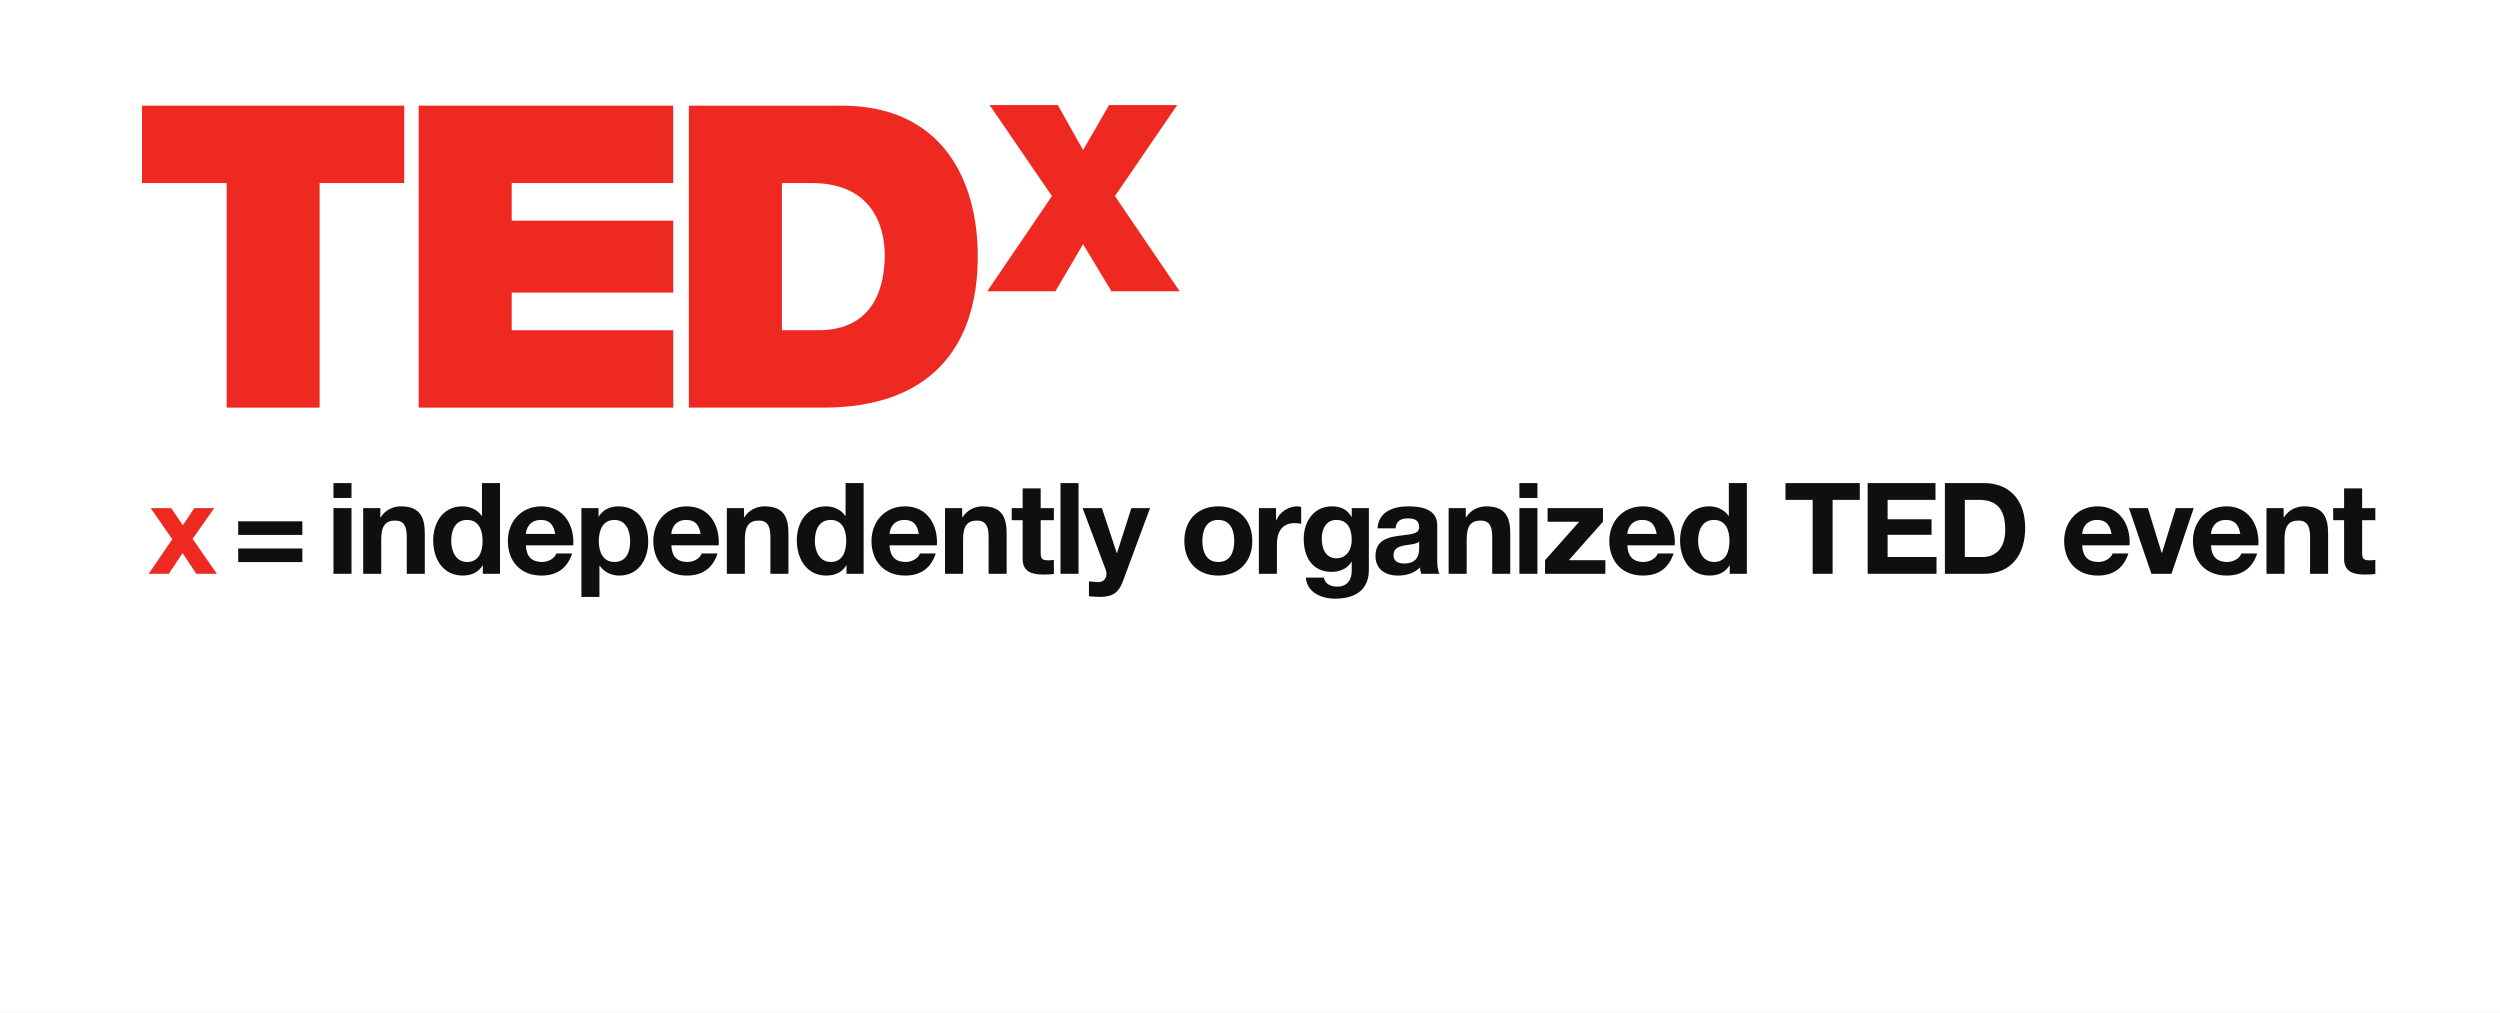
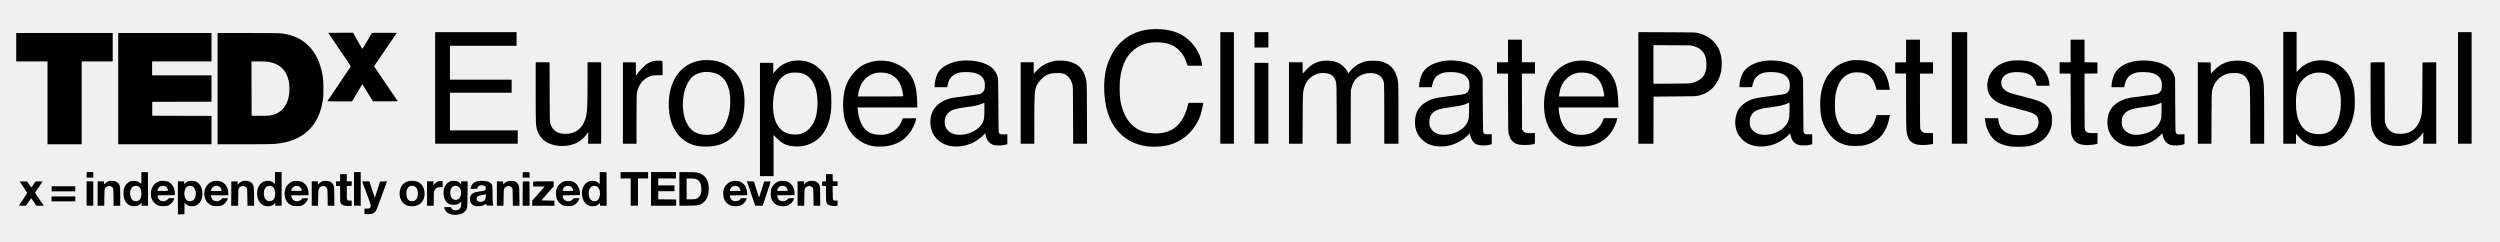
- <svg xmlns="http://www.w3.org/2000/svg" version="1.1" id="svg2" xml:space="preserve" width="1168.027" height="473.107" viewBox="0 0 1168.027 473.107">
-   <defs id="defs6" />
-   <g id="g10" transform="matrix(1.333333,0,0,-1.333333,0,473.1067)">
-     <g id="g12" transform="scale(0.1)">
-       <path d="M 8760.16,0 H 0 V 3548.3 H 8760.16 V 0" style="fill:#ffffff;fill-opacity:1;fill-rule:nonzero;stroke:none" id="path14" />
-       <path d="m 603.711,1658.76 -75.668,109.05 h 72.109 l 40.5,-60.09 40.063,60.09 h 69.883 l -75.672,-107.71 85.015,-122.41 h -72.105 l -48.07,72.55 -48.071,-72.55 h -70.773 l 82.789,121.07" style="fill:#ee2922;fill-opacity:1;fill-rule:nonzero;stroke:none" id="path16" />
-       <path d="M 1059.47,1578.64 H 834.691 v 47.63 h 224.779 z m 0,95.26 H 834.691 v 47.62 h 224.779 v -47.62" style="fill:#100f0d;fill-opacity:1;fill-rule:nonzero;stroke:none" id="path18" />
-       <path d="m 1168.5,1767.81 h 63.2 v -230.12 h -63.2 z m 63.2,35.61 h -63.2 v 52.08 h 63.2 v -52.08" style="fill:#100f0d;fill-opacity:1;fill-rule:nonzero;stroke:none" id="path20" />
-       <path d="m 1272.64,1767.81 h 60.09 v -32.04 h 1.34 c 16.02,25.81 43.62,38.27 70.32,38.27 67.21,0 84.13,-37.83 84.13,-94.8 v -141.55 h -63.21 v 129.98 c 0,37.83 -11.13,56.52 -40.5,56.52 -34.27,0 -48.96,-19.14 -48.96,-65.88 v -120.62 h -63.21 v 230.12" style="fill:#100f0d;fill-opacity:1;fill-rule:nonzero;stroke:none" id="path22" />
-       <path d="m 1636.71,1726.42 c -41.39,0 -55.64,-35.61 -55.64,-73.45 0,-36.05 16.47,-73.88 55.64,-73.88 41.84,0 54.31,36.5 54.31,74.33 0,37.39 -13.36,73 -54.31,73 z m 55.19,-159.35 h -0.88 c -14.69,-24.92 -40.51,-35.61 -69.89,-35.61 -69.43,0 -103.26,59.65 -103.26,123.3 0,61.87 34.27,119.28 101.93,119.28 27.15,0 53.86,-11.57 68.54,-34.27 h -0.44 0.89 v 115.73 h 63.2 v -317.81 h -60.09 v 29.38" style="fill:#100f0d;fill-opacity:1;fill-rule:nonzero;stroke:none" id="path24" />
-       <path d="m 1945.59,1677.46 c -5.79,32.04 -19.58,48.96 -50.3,48.96 -40.06,0 -51.63,-31.16 -52.52,-48.96 z m -102.82,-40.06 c 1.78,-40.06 21.37,-58.31 56.53,-58.31 25.37,0 45.85,15.58 49.85,29.82 h 55.64 c -17.81,-54.3 -55.64,-77.45 -107.71,-77.45 -72.56,0 -117.51,49.85 -117.51,121.07 0,68.99 47.62,121.51 117.51,121.51 78.33,0 116.17,-65.87 111.71,-136.64 h -166.02" style="fill:#100f0d;fill-opacity:1;fill-rule:nonzero;stroke:none" id="path26" />
-       <path d="m 2208.18,1652.08 c 0,36.5 -14.69,74.34 -55.19,74.34 -41.39,0 -54.75,-36.95 -54.75,-74.34 0,-37.38 14.25,-72.99 55.19,-72.99 41.4,0 54.75,35.61 54.75,72.99 z m -170.92,115.73 h 60.09 v -29.38 h 0.89 c 15.13,24.48 40.06,35.61 68.55,35.61 72.1,0 104.6,-58.31 104.6,-123.73 0,-61.43 -33.83,-118.85 -101.04,-118.85 -27.6,0 -53.86,12.02 -68.99,34.72 h -0.89 v -109.49 h -63.21 v 311.12" style="fill:#100f0d;fill-opacity:1;fill-rule:nonzero;stroke:none" id="path28" />
-       <path d="m 2455.19,1677.46 c -5.79,32.04 -19.58,48.96 -50.3,48.96 -40.06,0 -51.63,-31.16 -52.52,-48.96 z m -102.82,-40.06 c 1.78,-40.06 21.37,-58.31 56.53,-58.31 25.37,0 45.85,15.58 49.85,29.82 h 55.64 c -17.81,-54.3 -55.64,-77.45 -107.72,-77.45 -72.55,0 -117.5,49.85 -117.5,121.07 0,68.99 47.62,121.51 117.5,121.51 78.34,0 116.18,-65.87 111.72,-136.64 h -166.02" style="fill:#100f0d;fill-opacity:1;fill-rule:nonzero;stroke:none" id="path30" />
-       <path d="m 2546.86,1767.81 h 60.09 v -32.04 h 1.34 c 16.02,25.81 43.61,38.27 70.32,38.27 67.21,0 84.12,-37.83 84.12,-94.8 v -141.55 h -63.2 v 129.98 c 0,37.83 -11.13,56.52 -40.5,56.52 -34.27,0 -48.96,-19.14 -48.96,-65.88 v -120.62 h -63.21 v 230.12" style="fill:#100f0d;fill-opacity:1;fill-rule:nonzero;stroke:none" id="path32" />
-       <path d="m 2910.93,1726.42 c -41.39,0 -55.64,-35.61 -55.64,-73.45 0,-36.05 16.47,-73.88 55.64,-73.88 41.84,0 54.3,36.5 54.3,74.33 0,37.39 -13.35,73 -54.3,73 z m 55.19,-159.35 h -0.89 c -14.68,-24.92 -40.5,-35.61 -69.88,-35.61 -69.43,0 -103.26,59.65 -103.26,123.3 0,61.87 34.27,119.28 101.93,119.28 27.15,0 53.86,-11.57 68.54,-34.27 h -0.44 0.89 v 115.73 h 63.2 v -317.81 h -60.09 v 29.38" style="fill:#100f0d;fill-opacity:1;fill-rule:nonzero;stroke:none" id="path34" />
-       <path d="m 3219.81,1677.46 c -5.79,32.04 -19.59,48.96 -50.3,48.96 -40.06,0 -51.63,-31.16 -52.52,-48.96 z m -102.82,-40.06 c 1.78,-40.06 21.36,-58.31 56.53,-58.31 25.37,0 45.85,15.58 49.85,29.82 h 55.64 c -17.81,-54.3 -55.64,-77.45 -107.72,-77.45 -72.55,0 -117.5,49.85 -117.5,121.07 0,68.99 47.62,121.51 117.5,121.51 78.34,0 116.18,-65.87 111.72,-136.64 h -166.02" style="fill:#100f0d;fill-opacity:1;fill-rule:nonzero;stroke:none" id="path36" />
-       <path d="m 3311.48,1767.81 h 60.09 v -32.04 h 1.34 c 16.02,25.81 43.61,38.27 70.32,38.27 67.21,0 84.12,-37.83 84.12,-94.8 v -141.55 h -63.2 v 129.98 c 0,37.83 -11.13,56.52 -40.5,56.52 -34.27,0 -48.96,-19.14 -48.96,-65.88 v -120.62 h -63.21 v 230.12" style="fill:#100f0d;fill-opacity:1;fill-rule:nonzero;stroke:none" id="path38" />
-       <path d="m 3646.62,1767.81 h 46.29 v -42.28 h -46.29 v -113.95 c 0,-21.37 5.34,-26.7 26.71,-26.7 6.67,0 12.9,0.44 19.58,1.77 v -49.4 c -10.68,-1.78 -24.48,-2.23 -36.94,-2.23 -38.73,0 -72.56,8.9 -72.56,54.75 v 135.76 h -38.27 v 42.28 h 38.27 v 68.99 h 63.21 v -68.99" style="fill:#100f0d;fill-opacity:1;fill-rule:nonzero;stroke:none" id="path40" />
-       <path d="m 3716.04,1855.5 h 63.2 v -317.81 h -63.2 v 317.81" style="fill:#100f0d;fill-opacity:1;fill-rule:nonzero;stroke:none" id="path42" />
-       <path d="m 3933.69,1508.76 c -13.8,-36.94 -35.61,-52.07 -79.23,-52.07 -12.91,0 -25.82,0.89 -38.72,2.23 v 52.07 c 12.01,-0.89 24.47,-2.67 36.94,-2.23 21.81,2.23 28.93,24.93 21.81,43.18 l -81.01,215.87 h 67.66 l 52.07,-157.57 h 0.89 l 50.3,157.57 h 65.43 l -96.14,-259.05" style="fill:#100f0d;fill-opacity:1;fill-rule:nonzero;stroke:none" id="path44" />
-       <path d="m 4268.83,1579.09 c 43.17,0 56.08,36.94 56.08,73.44 0,36.94 -12.91,73.89 -56.08,73.89 -42.73,0 -55.64,-36.95 -55.64,-73.89 0,-36.5 12.91,-73.44 55.64,-73.44 z m 0,194.95 c 72.55,0 119.29,-48.07 119.29,-121.51 0,-72.99 -46.74,-121.07 -119.29,-121.07 -72.11,0 -118.84,48.08 -118.84,121.07 0,73.44 46.73,121.51 118.84,121.51" style="fill:#100f0d;fill-opacity:1;fill-rule:nonzero;stroke:none" id="path46" />
-       <path d="m 4411.24,1767.81 h 60.09 v -42.73 h 0.89 c 11.57,28.93 42.73,48.96 73.44,48.96 4.45,0 9.79,-0.89 13.79,-2.22 v -58.75 c -5.78,1.33 -15.13,2.22 -22.7,2.22 -46.29,0 -62.31,-33.38 -62.31,-73.89 v -103.71 h -63.2 v 230.12" style="fill:#100f0d;fill-opacity:1;fill-rule:nonzero;stroke:none" id="path48" />
-       <path d="m 4736.59,1655.64 c 0,37.4 -12.91,70.78 -53.86,70.78 -35.6,0 -51.18,-31.16 -51.18,-65.43 0,-32.94 12.46,-68.99 51.18,-68.99 36.06,0 53.86,30.71 53.86,63.64 z m 60.09,-103.26 c 0,-37.83 -13.35,-101.92 -119.29,-101.92 -45.4,0 -98.36,21.36 -101.48,73.88 h 62.76 c 5.79,-23.59 24.92,-31.61 47.18,-31.61 35.17,0 51.19,24.05 50.74,56.98 v 30.27 h -0.89 c -13.8,-24.04 -41.39,-35.61 -68.99,-35.61 -68.99,0 -98.37,52.52 -98.37,115.73 0,59.64 34.28,113.94 98.82,113.94 30.26,0 53.41,-10.24 68.54,-36.94 h 0.89 v 30.71 h 60.09 v -215.43" style="fill:#100f0d;fill-opacity:1;fill-rule:nonzero;stroke:none" id="path50" />
-       <path d="m 4972.92,1650.31 c -10.68,-9.35 -32.94,-9.8 -52.52,-13.36 -19.59,-4.01 -37.39,-10.68 -37.39,-33.83 0,-23.58 18.25,-29.37 38.72,-29.37 49.41,0 51.19,39.16 51.19,52.96 z m -145.99,46.73 c 3.56,59.2 56.52,77 108.15,77 45.85,0 101.04,-10.24 101.04,-65.43 v -119.73 c 0,-20.92 2.23,-41.84 8.02,-51.19 h -64.1 c -2.23,7.12 -4,14.69 -4.45,22.26 -20.03,-20.92 -49.41,-28.49 -77.45,-28.49 -43.62,0 -78.34,21.81 -78.34,68.99 0,52.08 39.17,64.54 78.34,69.89 38.73,5.78 74.78,4.44 74.78,30.26 0,27.15 -18.7,31.16 -40.95,31.16 -24.04,0 -39.62,-9.79 -41.84,-34.72 h -63.2" style="fill:#100f0d;fill-opacity:1;fill-rule:nonzero;stroke:none" id="path52" />
-       <path d="m 5076.16,1767.81 h 60.09 v -32.04 h 1.34 c 16.02,25.81 43.62,38.27 70.33,38.27 67.2,0 84.12,-37.83 84.12,-94.8 v -141.55 h -63.21 v 129.98 c 0,37.83 -11.12,56.52 -40.5,56.52 -34.27,0 -48.96,-19.14 -48.96,-65.88 v -120.62 h -63.21 v 230.12" style="fill:#100f0d;fill-opacity:1;fill-rule:nonzero;stroke:none" id="path54" />
-       <path d="m 5324.06,1767.81 h 63.21 v -230.12 h -63.21 z m 63.21,35.61 h -63.21 v 52.08 h 63.21 v -52.08" style="fill:#100f0d;fill-opacity:1;fill-rule:nonzero;stroke:none" id="path56" />
-       <path d="m 5413.96,1585.32 119.74,134.86 h -110.83 v 47.63 h 194.06 v -47.63 L 5497.2,1585.32 h 128.19 v -47.63 h -211.43 v 47.63" style="fill:#100f0d;fill-opacity:1;fill-rule:nonzero;stroke:none" id="path58" />
-       <path d="m 5805.19,1677.46 c -5.78,32.04 -19.58,48.96 -50.29,48.96 -40.06,0 -51.63,-31.16 -52.52,-48.96 z m -102.81,-40.06 c 1.78,-40.06 21.37,-58.31 56.52,-58.31 25.37,0 45.85,15.58 49.85,29.82 h 55.64 c -17.8,-54.3 -55.64,-77.45 -107.72,-77.45 -72.54,0 -117.5,49.85 -117.5,121.07 0,68.99 47.63,121.51 117.5,121.51 78.34,0 116.18,-65.87 111.73,-136.64 h -166.02" style="fill:#100f0d;fill-opacity:1;fill-rule:nonzero;stroke:none" id="path60" />
-       <path d="m 6005.92,1726.42 c -41.39,0 -55.63,-35.61 -55.63,-73.45 0,-36.05 16.46,-73.88 55.63,-73.88 41.84,0 54.3,36.5 54.3,74.33 0,37.39 -13.35,73 -54.3,73 z m 55.2,-159.35 h -0.9 c -14.69,-24.92 -40.5,-35.61 -69.87,-35.61 -69.45,0 -103.27,59.65 -103.27,123.3 0,61.87 34.27,119.28 101.93,119.28 27.15,0 53.86,-11.57 68.54,-34.27 h -0.45 0.89 v 115.73 h 63.22 v -317.81 h -60.09 v 29.38" style="fill:#100f0d;fill-opacity:1;fill-rule:nonzero;stroke:none" id="path62" />
-       <path d="m 6351.73,1796.74 h -95.24 v 58.76 h 260.38 v -58.76 h -95.25 v -259.05 h -69.89 v 259.05" style="fill:#100f0d;fill-opacity:1;fill-rule:nonzero;stroke:none" id="path64" />
-       <path d="m 6544.44,1855.5 h 237.68 v -58.76 h -167.8 v -68.1 h 154.01 v -54.3 h -154.01 v -77.89 h 171.36 v -58.76 h -241.24 v 317.81" style="fill:#100f0d;fill-opacity:1;fill-rule:nonzero;stroke:none" id="path66" />
-       <path d="m 6884.93,1596.45 h 62.31 c 40.5,0 79.23,24.92 79.23,95.25 0,64.1 -22.26,105.04 -91.7,105.04 h -49.84 z m -69.89,259.05 h 137.09 c 82.35,0 144.21,-51.64 144.21,-157.13 0,-92.13 -47.17,-160.68 -144.21,-160.68 h -137.09 v 317.81" style="fill:#100f0d;fill-opacity:1;fill-rule:nonzero;stroke:none" id="path68" />
-       <path d="m 7398.98,1677.46 c -5.78,32.04 -19.58,48.96 -50.29,48.96 -40.06,0 -51.63,-31.16 -52.52,-48.96 z m -102.81,-40.06 c 1.77,-40.06 21.36,-58.31 56.52,-58.31 25.37,0 45.85,15.58 49.85,29.82 h 55.64 c -17.8,-54.3 -55.64,-77.45 -107.72,-77.45 -72.54,0 -117.5,49.85 -117.5,121.07 0,68.99 47.63,121.51 117.5,121.51 78.34,0 116.18,-65.87 111.73,-136.64 h -166.02" style="fill:#100f0d;fill-opacity:1;fill-rule:nonzero;stroke:none" id="path70" />
-       <path d="m 7609.06,1537.69 h -70.33 l -78.78,230.12 h 66.31 l 48.52,-157.12 h 0.89 l 48.51,157.12 h 62.77 l -77.89,-230.12" style="fill:#100f0d;fill-opacity:1;fill-rule:nonzero;stroke:none" id="path72" />
-       <path d="m 7850.28,1677.46 c -5.78,32.04 -19.58,48.96 -50.29,48.96 -40.06,0 -51.64,-31.16 -52.52,-48.96 z m -102.81,-40.06 c 1.77,-40.06 21.36,-58.31 56.52,-58.31 25.37,0 45.85,15.58 49.85,29.82 h 55.64 c -17.81,-54.3 -55.64,-77.45 -107.72,-77.45 -72.55,0 -117.5,49.85 -117.5,121.07 0,68.99 47.63,121.51 117.5,121.51 78.34,0 116.17,-65.87 111.72,-136.64 h -166.01" style="fill:#100f0d;fill-opacity:1;fill-rule:nonzero;stroke:none" id="path74" />
-       <path d="m 7941.96,1767.81 h 60.09 v -32.04 h 1.33 c 16.03,25.81 43.63,38.27 70.33,38.27 67.21,0 84.13,-37.83 84.13,-94.8 v -141.55 h -63.21 v 129.98 c 0,37.83 -11.13,56.52 -40.5,56.52 -34.28,0 -48.97,-19.14 -48.97,-65.88 v -120.62 h -63.2 v 230.12" style="fill:#100f0d;fill-opacity:1;fill-rule:nonzero;stroke:none" id="path76" />
-       <path d="m 8277.09,1767.81 h 46.29 v -42.28 h -46.29 v -113.95 c 0,-21.37 5.35,-26.7 26.71,-26.7 6.68,0 12.91,0.44 19.58,1.77 v -49.4 c -10.67,-1.78 -24.47,-2.23 -36.94,-2.23 -38.72,0 -72.55,8.9 -72.55,54.75 v 135.76 h -38.28 v 42.28 h 38.28 v 68.99 h 63.2 v -68.99" style="fill:#100f0d;fill-opacity:1;fill-rule:nonzero;stroke:none" id="path78" />
-       <path d="M 794.215,2906.91 H 497.668 v 271.22 H 1416.46 V 2906.91 H 1120.02 V 2119.96 H 794.215 v 786.95" style="fill:#ee2922;fill-opacity:1;fill-rule:nonzero;stroke:none" id="path80" />
-       <path d="m 1467.1,3178.13 h 891.92 v -271.22 h -565.9 v -131.86 h 565.9 v -252.02 h -565.9 v -131.87 h 566.05 v -271.2 H 1467.1 v 1058.17" style="fill:#ee2922;fill-opacity:1;fill-rule:nonzero;stroke:none" id="path82" />
-       <path d="m 2739.89,2391.16 h 127.5 c 203.09,0 232.78,164.56 232.78,263.96 0,66.56 -20.86,251.79 -256.52,251.79 h -103.76 z m -326,786.97 h 535 c 352.66,0 477.3,-260.85 477.3,-527.54 0,-324.65 -171.92,-530.63 -540.96,-530.63 h -471.34 v 1058.17" style="fill:#ee2922;fill-opacity:1;fill-rule:nonzero;stroke:none" id="path84" />
-       <path d="m 3894.64,2527.73 -99.45,164.91 -96.98,-164.91 h -238.87 l 226.77,333.46 -218.36,318.97 h 238.95 l 88.49,-157.67 91.03,157.67 h 238.88 l -218.29,-318.97 226.76,-333.46 h -238.93" style="fill:#ee2922;fill-opacity:1;fill-rule:nonzero;stroke:none" id="path86" />
-     </g>
+ <svg xmlns="http://www.w3.org/2000/svg" version="1.0" width="8629pt" height="833pt" viewBox="0 0 8629 833" preserveAspectRatio="xMidYMid meet">
+   <g transform="translate(0,833) scale(0.1,-0.1)" fill="#000000" stroke="none">
+     <path d="M39725 7319 c-541 -41 -983 -297 -1277 -739 -70 -106 -180 -336 -223 -465 -94 -289 -132 -656 -106 -1029 46 -642 236 -1091 600 -1419 322 -290 766 -430 1258 -397 289 20 480 70 703 186 339 176 627 521 759 909 29 88 72 270 86 368 l6 47 -255 0 -256 0 -5 -27 c-4 -16 -21 -82 -40 -148 -89 -323 -247 -564 -465 -712 -234 -158 -578 -209 -930 -137 -496 102 -824 517 -916 1159 -21 146 -24 506 -5 670 49 425 173 725 391 945 226 228 509 340 860 340 362 0 608 -87 796 -282 119 -124 191 -245 249 -422 l33 -101 252 -3 253 -2 -7 57 c-32 283 -192 584 -432 813 -246 235 -556 359 -974 390 -150 11 -195 11 -355 -1z" />
+     <path d="M78810 5300 l0 -1930 220 0 220 0 0 173 1 172 32 -40 c62 -78 183 -198 244 -241 136 -98 287 -144 495 -152 221 -8 380 23 553 108 369 182 621 598 691 1142 21 166 15 542 -10 683 -57 307 -155 521 -320 693 -181 189 -369 286 -632 327 -383 61 -754 -67 -984 -338 l-50 -59 0 696 0 696 -230 0 -230 0 0 -1930z m1432 505 c115 -30 186 -72 279 -164 74 -75 92 -100 142 -201 106 -215 143 -413 134 -710 -9 -259 -47 -447 -126 -616 -134 -286 -329 -414 -631 -415 -318 -1 -533 125 -661 386 -96 196 -131 382 -132 695 -1 262 24 430 86 575 100 236 319 412 572 459 96 19 245 14 337 -9z" />
+     <path d="M15020 5295 l0 -1925 1425 0 1425 0 0 230 0 230 -1170 0 -1170 0 0 650 0 650 1065 0 1065 0 0 225 0 225 -1065 0 -1065 0 0 585 0 585 1150 0 1150 0 0 235 0 235 -1405 0 -1405 0 0 -1925z" />
+     <path d="M42120 5295 l0 -1925 235 0 235 0 0 1925 0 1925 -235 0 -235 0 0 -1925z" />
+     <path d="M43300 6955 l0 -265 240 0 240 0 0 265 0 265 -240 0 -240 0 0 -265z" />
+     <path d="M56550 5295 l0 -1925 260 0 260 0 2 813 3 812 725 6 c624 5 735 8 800 22 260 58 446 171 584 354 157 209 231 417 243 683 16 370 -86 655 -310 866 -139 131 -309 218 -522 267 -87 20 -119 21 -1067 24 l-978 4 0 -1926z m1903 1443 c127 -35 208 -79 284 -154 75 -75 124 -173 149 -294 20 -103 15 -321 -11 -415 -26 -95 -81 -190 -143 -246 -66 -61 -205 -130 -322 -161 -83 -21 -102 -22 -712 -25 l-628 -4 0 666 0 666 643 -3 642 -4 98 -26z" />
+     <path d="M67370 5295 l0 -1925 265 0 265 0 0 1925 0 1925 -265 0 -265 0 0 -1925z" />
+     <path d="M84840 5295 l0 -1925 235 0 235 0 0 1925 0 1925 -235 0 -235 0 0 -1925z" />
+     <path d="M11330 7196 c0 -4 79 -120 250 -371 441 -645 530 -779 527 -789 -3 -6 -110 -166 -239 -356 -456 -673 -568 -839 -568 -844 0 -3 191 -6 425 -6 l425 0 38 59 c20 33 69 115 109 183 159 273 204 348 211 348 4 0 86 -131 182 -291 96 -160 179 -293 185 -295 5 -2 200 -3 432 -2 l422 3 -132 195 c-73 107 -257 379 -410 604 l-277 408 144 212 c80 116 207 302 283 414 76 112 188 276 249 365 l111 162 -426 3 c-332 2 -428 -1 -437 -10 -7 -7 -81 -133 -165 -281 -84 -147 -158 -266 -163 -264 -5 2 -79 128 -164 280 l-155 277 -428 0 c-236 0 -429 -2 -429 -4z" />
+     <path d="M560 6700 l0 -490 540 0 540 0 0 -1430 0 -1430 590 0 590 0 0 1430 0 1430 535 0 535 0 0 490 0 490 -1665 0 -1665 0 0 -490z" />
+     <path d="M4080 5270 l0 -1920 1610 0 1610 0 0 490 0 490 -1022 2 -1023 3 0 240 0 240 1023 3 1022 2 0 455 0 455 -1025 0 -1025 0 0 240 0 240 1025 0 1025 0 0 490 0 490 -1610 0 -1610 0 0 -1920z" />
+     <path d="M7510 5270 l0 -1920 923 0 c557 0 967 4 1037 10 167 16 340 45 465 80 707 197 1115 698 1216 1495 18 143 16 570 -4 710 -114 810 -535 1333 -1200 1490 -234 55 -242 55 -1382 55 l-1055 0 0 -1920z m1720 930 c306 -38 529 -182 650 -420 77 -153 110 -304 110 -503 -2 -552 -255 -885 -712 -937 -51 -6 -205 -10 -343 -8 l-250 3 -3 938 -2 937 233 0 c128 0 271 -5 317 -10z" />
+     <path d="M52050 6570 l0 -390 -190 0 -190 0 0 -195 0 -195 190 0 189 0 3 -1007 c3 -998 4 -1009 25 -1084 59 -209 150 -306 335 -356 87 -24 359 -23 473 2 44 9 83 19 87 21 5 3 8 87 8 187 l0 182 -147 0 c-177 0 -223 14 -270 86 l-28 43 -3 963 -2 963 225 0 225 0 0 195 0 195 -225 0 -225 0 0 390 0 390 -240 0 -240 0 0 -390z" />
+     <path d="M65790 6570 l0 -390 -187 -2 -188 -3 0 -190 0 -190 188 -3 187 -2 0 -908 c0 -499 5 -959 10 -1022 24 -307 131 -461 357 -517 99 -24 337 -24 466 1 l97 19 0 187 0 186 -132 0 c-85 -1 -150 4 -181 13 -63 18 -111 72 -126 140 -8 36 -11 338 -11 976 l0 925 225 0 225 0 0 195 0 195 -225 0 -225 0 0 390 0 390 -240 0 -240 0 0 -390z" />
+     <path d="M71470 6570 l0 -390 -190 0 -190 0 0 -195 0 -195 190 0 189 0 4 -1012 c3 -1129 -1 -1065 73 -1215 76 -154 201 -223 429 -239 96 -7 287 8 370 30 l50 12 3 185 2 185 -147 0 c-192 -1 -243 19 -284 109 -18 38 -19 90 -19 992 l0 953 223 2 222 3 0 190 0 190 -222 3 -223 2 0 390 0 390 -240 0 -240 0 0 -390z" />
+     <path d="M24270 6254 c-159 -19 -269 -46 -385 -94 -429 -176 -717 -599 -784 -1150 -39 -327 -14 -644 74 -907 110 -331 331 -589 619 -724 160 -75 335 -109 560 -109 564 0 938 219 1164 682 131 269 190 580 179 952 -13 443 -125 746 -367 986 -180 180 -401 295 -661 345 -82 16 -329 27 -399 19z m240 -414 c381 -46 601 -280 677 -718 26 -152 23 -471 -6 -631 -28 -158 -79 -318 -144 -450 -120 -249 -327 -365 -647 -365 -360 0 -582 149 -721 482 -104 250 -128 611 -63 937 48 238 173 486 296 587 162 132 371 186 608 158z" />
+     <path d="M63931 6250 c-174 -22 -373 -96 -512 -191 -87 -59 -230 -198 -299 -290 -143 -192 -240 -453 -281 -759 -21 -156 -16 -501 9 -642 56 -310 186 -570 384 -769 159 -159 340 -252 572 -294 130 -24 428 -16 556 13 220 52 423 162 556 303 134 143 235 353 284 590 11 57 23 114 26 127 l4 22 -231 -2 -232 -3 -19 -75 c-78 -299 -256 -503 -498 -567 -99 -26 -291 -23 -397 6 -81 23 -171 70 -230 121 -119 103 -221 306 -269 535 -27 126 -27 544 -1 682 83 440 263 680 568 759 85 22 277 22 379 -1 137 -31 231 -88 307 -189 74 -98 120 -206 157 -368 l6 -28 230 0 230 0 -6 43 c-41 283 -120 496 -239 640 -132 159 -355 277 -613 323 -107 19 -342 26 -441 14z" />
+     <path d="M27450 6239 c-245 -20 -474 -130 -645 -310 -34 -35 -73 -80 -88 -99 l-27 -35 0 183 0 182 -230 0 -230 0 0 -1955 0 -1955 235 0 235 0 0 711 0 710 108 -108 c157 -160 273 -227 467 -269 114 -24 351 -24 465 0 474 102 798 456 909 996 39 188 46 270 46 535 -1 200 -5 283 -18 360 -62 358 -187 595 -420 800 -218 193 -493 279 -807 254z m214 -434 c315 -87 504 -378 547 -846 21 -231 -6 -532 -66 -713 -91 -279 -283 -477 -525 -542 -83 -22 -258 -22 -360 0 -410 88 -616 500 -572 1143 14 201 36 327 82 464 95 284 268 452 520 505 83 17 293 11 374 -11z" />
+     <path d="M33220 6239 c-197 -14 -366 -60 -534 -147 -196 -100 -297 -211 -365 -399 -32 -87 -61 -239 -61 -320 l0 -53 218 0 217 0 17 85 c44 229 170 362 394 416 70 17 120 22 234 22 352 0 555 -93 631 -290 29 -77 33 -243 6 -319 -25 -73 -99 -139 -177 -157 -14 -3 -207 -29 -430 -57 -223 -27 -440 -57 -484 -66 -375 -74 -642 -277 -731 -555 -72 -229 -52 -500 52 -689 104 -191 296 -343 505 -399 275 -75 605 -38 879 99 120 61 247 152 335 240 l82 81 16 -73 c41 -182 124 -285 268 -330 86 -26 271 -25 389 3 l89 21 0 173 0 173 -98 -5 c-114 -7 -161 5 -189 45 -17 26 -18 77 -23 947 -6 889 -6 922 -26 990 -57 196 -167 326 -357 421 -143 73 -358 129 -535 139 -182 11 -220 12 -322 4z m758 -1759 c-5 -258 -13 -300 -79 -417 -113 -198 -384 -349 -688 -383 -317 -35 -570 120 -600 367 -18 148 19 280 106 373 104 113 244 161 618 210 127 16 266 37 310 46 94 19 246 67 295 93 l35 19 3 -36 c2 -21 2 -143 0 -272z" />
+     <path d="M49995 6243 c-237 -11 -456 -73 -642 -181 -176 -103 -285 -255 -337 -467 -17 -71 -35 -197 -36 -247 l0 -28 220 0 220 0 4 23 c46 236 113 346 256 421 115 61 200 78 385 78 336 1 535 -83 618 -260 27 -57 31 -80 35 -172 6 -140 -12 -204 -72 -264 -27 -27 -61 -49 -92 -59 -27 -9 -218 -37 -424 -62 -426 -52 -525 -68 -629 -96 -290 -81 -512 -258 -603 -481 -76 -189 -78 -475 -3 -661 78 -196 256 -370 457 -447 125 -48 207 -62 368 -63 171 -1 267 13 410 59 196 63 375 170 519 312 46 45 85 81 86 80 0 -2 7 -32 14 -68 17 -88 60 -179 112 -235 79 -85 166 -115 339 -115 110 0 151 6 248 31 l42 12 0 171 0 171 -119 0 c-129 0 -148 7 -175 65 -8 18 -12 291 -16 950 l-5 925 -31 85 c-70 196 -202 323 -431 416 -190 76 -469 118 -718 107z m713 -1710 c-5 -274 -11 -318 -62 -428 -115 -249 -448 -426 -801 -427 -138 -1 -210 17 -310 77 -86 52 -121 90 -163 175 -36 73 -37 76 -36 190 1 132 18 191 81 274 103 134 248 185 683 241 295 38 447 74 550 129 25 14 49 25 53 25 5 1 7 -115 5 -256z" />
+     <path d="M61000 6239 c-323 -23 -625 -152 -777 -332 -104 -123 -183 -356 -183 -539 l0 -48 220 0 c207 0 220 1 220 18 0 34 40 174 65 229 33 74 121 163 198 202 106 53 202 72 367 74 334 2 540 -80 623 -248 57 -113 61 -290 11 -393 -28 -58 -86 -104 -154 -122 -19 -5 -231 -34 -470 -64 -449 -57 -569 -80 -701 -135 -175 -73 -334 -199 -411 -327 -51 -83 -94 -219 -109 -341 -22 -183 18 -389 102 -529 42 -71 156 -194 227 -247 205 -150 507 -201 824 -136 242 48 492 182 659 351 61 61 79 74 82 61 3 -10 11 -43 17 -73 32 -144 103 -239 218 -293 63 -30 75 -32 200 -35 111 -3 150 0 228 18 l94 21 0 174 0 173 -107 -5 c-119 -5 -141 2 -177 50 -21 28 -21 34 -26 950 l-6 922 -23 75 c-57 187 -167 313 -359 409 -139 70 -356 126 -530 136 -182 11 -220 12 -322 4z m767 -1696 c-4 -211 -7 -260 -25 -326 -32 -119 -75 -191 -168 -284 -72 -72 -96 -89 -205 -142 -139 -68 -232 -95 -379 -111 -262 -29 -480 70 -568 258 -25 52 -27 68 -27 183 0 125 0 125 38 201 61 124 153 194 322 243 85 25 157 37 510 85 182 25 326 61 420 105 39 18 74 34 79 34 4 1 6 -110 3 -246z" />
+     <path d="M69490 6244 c-14 -2 -56 -9 -95 -15 -393 -60 -688 -305 -774 -640 -83 -325 11 -588 272 -756 136 -89 275 -137 727 -253 453 -116 541 -146 628 -209 91 -67 131 -180 112 -314 -20 -137 -96 -237 -231 -304 -150 -73 -284 -99 -483 -90 -411 17 -616 172 -667 505 l-12 82 -229 0 -228 0 4 -22 c3 -13 8 -52 11 -87 25 -258 173 -537 359 -678 114 -86 276 -148 486 -185 117 -20 520 -17 639 5 355 67 593 232 731 507 72 144 85 203 85 395 0 160 -2 175 -28 249 -84 240 -235 356 -615 471 -65 20 -254 70 -422 111 -168 42 -339 89 -381 105 -230 89 -335 235 -299 417 22 106 95 195 204 246 173 82 557 74 743 -15 131 -62 228 -190 256 -337 l12 -62 222 0 223 0 0 33 c0 53 -19 158 -42 227 -83 256 -291 461 -560 549 -141 47 -244 62 -438 66 -102 2 -196 2 -210 -1z" />
+     <path d="M73848 6239 c-397 -27 -727 -198 -855 -444 -63 -121 -113 -322 -113 -452 l0 -23 220 0 220 0 4 23 c50 245 116 351 266 427 110 55 195 72 375 72 336 2 535 -82 618 -260 27 -57 31 -79 35 -172 6 -142 -12 -208 -73 -267 -29 -27 -62 -47 -97 -58 -29 -8 -217 -36 -418 -61 -201 -24 -408 -52 -460 -60 -403 -63 -695 -272 -789 -564 -44 -137 -54 -336 -25 -478 64 -313 311 -553 647 -629 99 -22 342 -22 462 0 254 46 502 175 684 354 46 46 85 82 86 81 1 -2 8 -32 15 -68 33 -176 134 -296 282 -336 103 -27 339 -14 441 25 l27 11 0 169 0 170 -108 -6 c-124 -7 -159 5 -189 60 -17 30 -18 97 -23 957 l-5 925 -23 70 c-68 204 -212 342 -457 437 -202 79 -480 115 -747 97z m760 -1711 c-4 -253 -5 -266 -32 -345 -66 -203 -227 -353 -472 -442 -175 -64 -404 -84 -529 -47 -146 43 -253 127 -307 241 -31 66 -33 76 -33 180 1 87 5 122 22 168 31 83 83 148 161 201 114 77 232 106 648 161 105 13 234 36 288 50 96 25 212 68 231 86 5 5 13 9 18 9 5 0 7 -111 5 -262z" />
+     <path d="M22565 6225 c-38 -8 -113 -35 -165 -61 -88 -43 -106 -58 -235 -188 -92 -92 -153 -163 -177 -205 l-38 -65 -2 235 -3 234 -222 3 -223 2 0 -1405 0 -1405 235 0 235 0 0 836 c0 563 4 859 11 907 38 242 188 458 383 552 127 60 175 70 354 70 l152 0 0 242 c0 153 -4 244 -10 248 -23 14 -226 14 -295 0z" />
+     <path d="M30235 6229 c-225 -31 -425 -112 -592 -241 -82 -63 -225 -218 -286 -310 -177 -268 -256 -563 -257 -955 0 -283 36 -496 116 -692 162 -394 509 -676 918 -746 115 -19 339 -19 473 1 197 29 378 96 525 195 86 58 232 208 296 304 71 107 146 263 172 355 33 122 55 111 -212 108 l-231 -3 -18 -52 c-86 -254 -293 -440 -554 -499 -171 -38 -404 -17 -552 50 -241 111 -389 391 -427 809 l-7 67 1032 0 1032 0 -6 208 c-15 471 -92 744 -279 979 -148 187 -409 340 -688 404 -100 23 -349 33 -455 18z m390 -429 c298 -75 483 -312 535 -685 6 -44 13 -88 15 -97 3 -17 -39 -18 -777 -18 l-781 0 6 78 c3 42 18 117 32 167 88 303 309 513 600 571 93 18 265 11 370 -16z" />
+     <path d="M36425 6229 c-266 -39 -501 -170 -686 -382 l-59 -68 0 200 0 201 -225 0 -225 0 0 -1405 0 -1405 235 0 235 0 0 743 c0 980 9 1113 87 1273 66 137 212 289 338 352 95 47 175 64 325 69 90 3 167 1 200 -6 178 -37 303 -167 363 -378 21 -78 22 -83 25 -1065 l3 -988 240 0 240 0 -4 1043 c-4 1148 -2 1103 -68 1300 -98 295 -309 461 -649 512 -103 16 -280 18 -375 4z" />
+     <path d="M45619 6225 c-228 -43 -388 -140 -579 -353 l-75 -83 -3 196 -2 195 -235 0 -235 0 0 -1405 0 -1405 234 0 235 0 4 853 c4 915 4 928 58 1103 62 204 202 356 399 437 91 38 140 46 255 47 159 0 261 -37 341 -122 51 -55 76 -106 100 -210 16 -66 18 -168 21 -1090 l4 -1018 239 0 239 0 3 923 3 922 27 96 c58 212 152 334 329 424 177 90 416 98 579 18 117 -57 187 -155 209 -293 7 -42 11 -417 11 -1077 l0 -1013 245 0 245 0 0 1004 c0 1094 -2 1146 -56 1318 -67 215 -190 367 -365 452 -149 72 -239 90 -454 90 -163 -1 -190 -3 -279 -27 -228 -61 -415 -192 -559 -391 -13 -18 -16 -15 -47 39 -111 194 -263 308 -480 360 -94 23 -317 28 -411 10z" />
+     <path d="M54425 6229 c-551 -71 -968 -492 -1094 -1105 -34 -161 -46 -386 -33 -564 32 -415 149 -696 387 -935 197 -198 417 -309 683 -345 127 -18 397 -8 519 19 328 71 560 224 737 485 87 128 169 312 190 429 l7 37 -233 0 -233 0 -28 -78 c-56 -159 -202 -330 -344 -404 -284 -149 -686 -117 -894 70 -100 90 -186 238 -233 404 -27 93 -56 269 -56 337 l0 41 1032 0 1031 0 -7 183 c-18 469 -78 708 -236 942 -235 345 -724 544 -1195 484z m399 -429 c203 -52 349 -172 442 -366 39 -82 88 -263 99 -366 l7 -68 -781 0 -782 0 6 53 c27 227 98 395 227 533 117 125 249 199 404 229 101 19 272 12 378 -15z" />
+     <path d="M77035 6226 c-248 -41 -428 -136 -617 -327 l-108 -108 -2 192 -3 192 -222 3 -223 2 0 -1405 0 -1405 234 0 235 0 4 878 c3 770 6 887 21 960 53 268 252 491 510 574 90 29 350 37 432 13 144 -42 231 -115 294 -247 76 -162 73 -116 77 -1205 l4 -973 239 0 240 0 0 934 c0 1115 -5 1205 -80 1424 -87 255 -287 425 -575 488 -98 21 -360 27 -460 10z" />
+     <path d="M18490 5143 c0 -1123 1 -1141 54 -1308 63 -197 194 -353 366 -437 303 -149 742 -142 1026 17 129 73 248 182 333 308 18 26 34 47 36 47 2 0 1 -90 -2 -200 l-6 -200 226 0 227 0 0 1405 0 1405 -235 0 -235 0 0 -667 c-1 -1033 -14 -1180 -132 -1423 -43 -90 -63 -117 -133 -188 -67 -67 -98 -89 -166 -121 -105 -49 -210 -71 -336 -71 -282 1 -447 116 -520 365 -16 55 -18 141 -21 1083 l-3 1022 -239 0 -240 0 0 -1037z" />
+     <path d="M81824 6166 c-3 -8 -4 -477 -1 -1043 4 -1107 4 -1102 58 -1279 61 -199 195 -362 369 -447 252 -124 608 -141 891 -42 183 64 353 197 468 368 18 26 33 47 35 47 1 0 0 -90 -2 -200 l-5 -200 227 0 226 0 0 1405 0 1405 -237 -2 -238 -3 -5 -840 c-6 -914 -7 -918 -66 -1107 -44 -140 -98 -233 -188 -324 -87 -87 -150 -126 -271 -164 -88 -28 -269 -38 -372 -21 -183 31 -308 141 -372 329 l-26 77 -3 1028 -3 1027 -240 0 c-197 0 -241 -3 -245 -14z" />
+     <path d="M43300 4765 l0 -1395 240 0 240 0 0 1395 0 1395 -240 0 -240 0 0 -1395z" />
+     <path d="M2990 2295 l0 -95 115 0 115 0 0 95 0 95 -115 0 -115 0 0 -95z" />
+     <path d="M4880 2185 c0 -113 -2 -205 -4 -205 -2 0 -19 14 -37 32 -60 55 -112 73 -219 73 -113 0 -167 -21 -240 -95 -87 -86 -125 -206 -118 -366 12 -266 163 -424 392 -412 93 5 152 30 204 86 l32 36 0 -52 0 -52 110 0 110 0 -2 578 -3 577 -112 3 -113 3 0 -206z m-85 -303 c59 -41 84 -110 85 -229 0 -182 -61 -266 -192 -266 -45 0 -65 5 -97 26 -115 76 -137 336 -38 443 63 69 165 80 242 26z" />
+     <path d="M9490 2184 l0 -206 -46 41 c-54 47 -122 71 -204 71 -116 0 -208 -48 -282 -145 -111 -147 -112 -426 -1 -584 49 -70 95 -106 166 -131 115 -41 250 -20 331 51 l46 41 0 -46 0 -46 110 0 110 0 0 580 0 580 -115 0 -115 0 0 -206z m-135 -275 c97 -27 151 -134 143 -283 -7 -136 -57 -214 -149 -236 -156 -38 -268 116 -238 326 15 108 60 169 140 192 46 14 58 14 104 1z" />
+     <path d="M12220 1810 l0 -580 115 0 115 0 0 580 0 580 -115 0 -115 0 0 -580z" />
+     <path d="M18047 2384 c-4 -4 -7 -47 -7 -96 l0 -88 120 0 121 0 -3 93 -3 92 -111 3 c-60 1 -113 -1 -117 -4z" />
+     <path d="M20700 2184 l0 -206 -47 41 c-122 108 -337 91 -453 -35 -126 -137 -152 -382 -60 -571 66 -133 153 -193 296 -201 103 -6 170 15 231 71 l43 40 0 -47 0 -46 115 0 115 0 -2 578 -3 577 -117 3 -118 3 0 -207z m-135 -275 c60 -15 109 -70 131 -145 37 -129 -3 -306 -79 -352 -107 -65 -238 -12 -281 114 -21 63 -21 195 0 258 20 59 70 110 121 124 52 14 58 14 108 1z" />
+     <path d="M21420 2280 l0 -110 175 0 175 0 0 -470 0 -470 125 0 125 0 0 470 0 470 175 0 175 0 0 110 0 110 -475 0 -475 0 0 -110z" />
+     <path d="M22470 1810 l0 -580 435 0 436 0 -3 108 -3 107 -307 3 -308 2 0 140 0 140 280 0 280 0 0 100 0 100 -280 0 -280 0 0 120 0 120 305 0 305 0 0 110 0 110 -430 0 -430 0 0 -580z" />
+     <path d="M23450 1810 l0 -580 278 0 c380 0 462 20 581 139 106 106 154 246 155 446 0 311 -138 504 -400 560 -51 11 -141 15 -341 15 l-273 0 0 -580z m591 334 c106 -49 158 -144 167 -307 8 -160 -21 -253 -102 -324 -61 -54 -100 -63 -265 -63 l-141 0 0 361 0 361 148 -4 c123 -3 154 -7 193 -24z" />
+     <path d="M11740 2195 l0 -125 -70 0 -70 0 0 -80 0 -80 70 0 70 0 0 -273 c0 -267 1 -275 23 -318 34 -64 89 -89 209 -96 52 -3 112 -3 132 1 l36 7 0 88 0 87 -66 0 c-105 -1 -104 -3 -104 275 l0 228 83 3 82 3 3 78 3 77 -86 0 -85 0 0 125 0 125 -115 0 -115 0 0 -125z" />
+     <path d="M28510 2195 l0 -124 -67 -3 -68 -3 0 -75 0 -75 68 -3 67 -3 0 -262 c1 -328 8 -355 110 -400 47 -21 214 -36 264 -23 26 6 26 8 26 94 l0 88 -65 0 c-102 -1 -99 -9 -103 269 l-3 235 85 0 86 0 0 80 0 79 -82 3 -83 3 -3 123 -3 122 -114 0 -115 0 0 -125z" />
+     <path d="M3760 2081 c-49 -16 -92 -43 -131 -82 l-39 -39 0 55 0 55 -110 0 -110 0 0 -420 0 -420 114 0 115 0 3 278 c3 267 4 279 26 320 53 99 200 109 266 19 20 -27 21 -43 24 -323 l3 -294 115 0 114 0 0 305 c0 177 -4 325 -11 354 -16 74 -57 131 -119 165 -45 25 -66 29 -144 32 -50 2 -102 0 -116 -5z" />
+     <path d="M5508 2077 c-202 -58 -326 -264 -297 -497 13 -112 44 -177 118 -251 94 -94 147 -114 306 -114 111 0 125 2 182 29 89 41 169 131 197 224 7 22 6 22 -88 22 l-95 0 -45 -44 c-55 -55 -122 -73 -205 -55 -81 17 -141 92 -141 178 0 21 2 21 298 23 l297 3 -2 80 c-4 176 -95 323 -239 386 -61 28 -215 36 -286 16z m212 -185 c32 -20 47 -38 65 -81 32 -73 36 -71 -165 -71 l-180 0 0 23 c0 30 39 96 71 120 53 39 156 43 209 9z" />
+     <path d="M6497 2074 c-31 -9 -65 -31 -93 -59 l-44 -44 0 49 0 50 -110 0 -110 0 0 -570 0 -571 113 3 112 3 3 196 2 196 40 -38 c88 -84 253 -104 368 -45 154 78 233 265 204 481 -21 161 -102 285 -219 337 -63 28 -199 34 -266 12z m160 -185 c41 -26 68 -70 88 -144 19 -75 19 -125 0 -200 -29 -108 -88 -159 -185 -159 -100 1 -157 52 -186 165 -28 108 -6 240 50 305 57 64 158 79 233 33z" />
+     <path d="M7360 2076 c-114 -31 -198 -99 -252 -203 -74 -142 -77 -294 -9 -439 41 -87 91 -138 179 -182 75 -37 77 -37 196 -37 103 0 130 4 179 23 90 36 167 121 207 227 l10 25 -105 0 c-96 0 -104 -2 -110 -20 -9 -28 -74 -70 -126 -81 -52 -12 -137 4 -174 33 -31 24 -60 79 -69 131 l-7 37 301 0 300 0 0 68 c0 202 -110 366 -280 416 -63 19 -176 20 -240 2z m173 -170 c63 -23 96 -63 112 -133 l7 -33 -186 0 -186 0 6 28 c16 67 58 115 121 137 48 18 78 18 126 1z" />
+     <path d="M8357 2074 c-32 -10 -65 -32 -99 -64 -29 -28 -53 -50 -55 -50 -2 0 -3 25 -3 55 l0 56 -107 -3 -108 -3 -3 -417 -2 -418 119 0 120 0 3 283 c3 261 4 285 23 316 30 50 64 71 126 77 70 7 116 -16 144 -71 18 -37 20 -64 23 -322 l3 -283 115 0 114 0 0 295 c0 370 -11 430 -94 503 -67 58 -211 79 -319 46z" />
+     <path d="M10136 2080 c-110 -28 -221 -120 -270 -224 -69 -145 -55 -352 33 -480 41 -59 83 -93 161 -130 62 -29 71 -31 185 -31 102 0 129 4 178 23 75 31 149 103 187 184 l30 63 -102 3 c-77 2 -104 0 -107 -10 -9 -28 -66 -69 -117 -84 -128 -37 -235 28 -258 159 l-7 37 301 0 300 0 0 68 c0 128 -39 231 -121 318 -71 74 -147 106 -264 110 -49 2 -107 -1 -129 -6z m194 -185 c40 -21 90 -102 90 -146 0 -5 -83 -9 -185 -9 -141 0 -185 3 -185 13 1 52 75 141 128 153 15 3 32 7 37 10 18 6 86 -6 115 -21z" />
+     <path d="M11127 2075 c-31 -10 -66 -34 -99 -65 -29 -28 -53 -50 -55 -50 -2 0 -3 25 -3 55 l0 55 -105 0 -105 0 0 -420 0 -420 109 0 109 0 3 268 c4 261 5 268 29 316 32 64 63 86 131 92 70 7 116 -16 144 -71 18 -37 20 -64 23 -322 l4 -283 115 0 114 0 -3 323 c-3 305 -5 325 -26 378 -25 63 -70 111 -127 135 -56 23 -197 28 -258 9z" />
+     <path d="M14090 2074 c-73 -19 -154 -69 -196 -120 -133 -161 -135 -439 -4 -604 124 -157 417 -188 597 -64 57 40 126 131 143 192 66 236 -3 457 -175 557 -89 53 -250 70 -365 39z m185 -165 c84 -24 129 -84 145 -199 18 -129 -22 -255 -97 -301 -45 -28 -141 -31 -188 -7 -74 39 -108 117 -109 249 0 87 3 102 30 155 32 63 63 92 115 104 48 11 59 11 104 -1z" />
+     <path d="M15137 2076 c-58 -21 -114 -62 -147 -108 l-30 -41 0 71 0 72 -110 0 -110 0 0 -420 0 -420 114 0 115 0 3 243 3 242 29 53 c44 78 89 102 195 102 l82 0 -3 108 -3 107 -50 2 c-27 2 -67 -4 -88 -11z" />
+     <path d="M15575 2081 c-114 -30 -202 -119 -244 -248 -40 -120 -24 -305 36 -415 56 -103 138 -150 269 -156 114 -5 178 13 236 69 23 21 43 39 45 39 7 0 2 -100 -7 -151 -12 -65 -34 -97 -86 -126 -80 -46 -211 -17 -244 54 l-15 33 -116 0 -117 0 7 -33 c38 -167 218 -257 458 -227 117 15 190 48 251 115 85 93 86 95 90 598 l3 437 -110 0 -111 0 0 -50 c0 -27 -2 -50 -5 -50 -3 0 -20 16 -37 36 -49 56 -100 77 -193 80 -44 2 -93 0 -110 -5z m200 -172 c53 -15 110 -73 125 -129 41 -146 -6 -294 -106 -336 -144 -60 -265 64 -252 260 7 110 47 174 125 202 47 16 58 17 108 3z" />
+     <path d="M16490 2077 c-140 -32 -214 -105 -244 -240 l-7 -28 117 3 117 3 12 34 c6 18 23 44 37 56 54 46 182 40 226 -10 44 -51 21 -130 -43 -149 -11 -3 -82 -14 -157 -25 -157 -23 -223 -47 -272 -101 -44 -49 -59 -97 -54 -180 8 -138 98 -220 253 -228 104 -5 178 10 249 53 58 35 61 34 68 -10 3 -19 12 -20 122 -23 107 -2 118 -1 112 14 -18 46 -26 173 -26 406 0 156 -4 268 -11 285 -17 46 -79 102 -139 124 -69 27 -274 36 -360 16z m280 -512 c0 -118 -39 -173 -136 -195 -100 -23 -184 22 -184 97 0 76 43 107 176 129 55 9 106 20 114 25 27 15 30 10 30 -56z" />
+     <path d="M17529 2077 c-53 -20 -105 -54 -133 -88 l-25 -29 -3 52 -3 53 -107 3 -108 3 0 -421 0 -420 114 0 115 0 3 278 c3 257 5 280 24 317 24 47 89 85 144 85 49 0 101 -29 125 -70 19 -33 20 -55 23 -322 l3 -288 115 0 115 0 -4 328 c-4 359 -6 374 -65 443 -52 61 -101 81 -207 86 -60 2 -102 -1 -126 -10z" />
+     <path d="M19525 2085 c-5 -2 -29 -9 -52 -15 -59 -15 -152 -80 -196 -139 -22 -28 -50 -83 -64 -123 -23 -66 -25 -84 -20 -183 6 -150 29 -208 117 -296 93 -94 146 -113 305 -114 111 0 125 2 180 28 76 35 138 96 176 169 16 32 29 62 29 68 0 6 -36 10 -95 10 l-94 0 -44 -44 c-127 -127 -347 -50 -347 123 0 21 2 21 298 23 l297 3 3 45 c8 113 -47 260 -127 340 -75 75 -142 102 -260 106 -53 2 -100 2 -106 -1z m181 -195 c34 -22 74 -90 74 -128 0 -22 -2 -22 -180 -22 -203 0 -197 -3 -161 76 42 93 175 130 267 74z" />
+     <path d="M25260 2075 c-99 -28 -203 -113 -249 -204 -52 -101 -65 -246 -33 -362 36 -128 102 -207 221 -262 55 -26 81 -32 159 -35 201 -9 330 66 401 231 l20 47 -102 0 -103 0 -17 -29 c-26 -44 -99 -76 -172 -75 -65 1 -94 12 -138 52 -24 23 -57 102 -57 139 0 10 58 13 300 13 l300 0 0 69 c0 76 -28 182 -65 247 -33 56 -106 121 -172 151 -72 33 -209 41 -293 18z m183 -169 c61 -22 93 -62 111 -138 l6 -28 -186 0 -186 0 7 28 c13 53 38 92 71 113 65 40 115 47 177 25z" />
+     <path d="M26907 2080 c-112 -29 -213 -113 -268 -225 -33 -68 -34 -72 -34 -200 0 -151 9 -189 66 -274 49 -74 131 -131 223 -156 93 -25 232 -17 309 18 92 42 174 133 202 225 6 22 5 22 -92 22 -99 0 -99 0 -121 -30 -51 -69 -180 -96 -265 -55 -49 23 -88 81 -94 140 l-6 45 299 2 299 3 -2 75 c-5 184 -97 329 -248 395 -47 20 -210 29 -268 15z m156 -169 c48 -11 84 -43 108 -96 36 -78 42 -75 -162 -75 l-182 0 6 36 c7 40 46 98 80 116 48 25 96 31 150 19z" />
+     <path d="M27909 2077 c-55 -21 -106 -55 -134 -90 l-25 -32 0 58 0 57 -110 0 -110 0 0 -420 0 -420 114 0 115 0 3 278 c3 267 4 279 26 320 55 103 215 109 269 9 16 -28 18 -67 21 -319 l3 -288 115 0 115 0 -3 328 c-3 281 -6 333 -21 373 -21 55 -65 103 -121 131 -52 27 -203 35 -257 15z" />
+     <path d="M680 2065 c0 -3 57 -87 126 -188 70 -100 129 -190 131 -199 3 -10 -50 -96 -134 -220 -76 -112 -142 -209 -147 -215 -5 -10 20 -13 118 -13 l125 0 87 130 c48 72 90 130 93 130 3 0 44 -59 89 -130 l84 -130 130 0 130 0 -64 93 c-208 300 -240 349 -234 363 3 8 62 95 131 193 69 98 125 181 125 185 0 4 -55 5 -122 4 l-123 -3 -66 -100 c-36 -55 -71 -100 -77 -100 -7 0 -42 45 -80 100 l-68 100 -127 3 c-70 1 -127 0 -127 -3z" />
+     <path d="M2990 1650 l0 -420 115 0 115 0 0 420 0 420 -115 0 -115 0 0 -420z" />
+     <path d="M12505 2053 c15 -38 146 -389 219 -583 43 -117 76 -222 76 -242 0 -25 -8 -46 -26 -67 -25 -30 -28 -31 -110 -31 l-84 0 0 -95 0 -94 73 -3 c213 -9 302 39 360 194 9 24 53 142 97 263 45 121 104 281 132 355 27 74 65 177 84 228 l33 93 -120 -3 -121 -3 -89 -279 c-49 -153 -90 -280 -92 -282 -1 -2 -45 125 -96 281 l-93 285 -125 0 c-115 0 -125 -1 -118 -17z" />
+     <path d="M18047 2064 c-4 -4 -7 -193 -7 -421 l0 -413 120 0 120 0 -2 418 -3 417 -111 3 c-60 1 -113 -1 -117 -4z" />
+     <path d="M18404 2057 c-3 -8 -4 -47 -2 -88 l3 -74 197 -3 197 -2 -214 -242 -215 -242 0 -88 0 -88 385 0 386 0 -3 88 -3 87 -222 3 c-123 1 -223 6 -223 10 1 4 95 113 210 242 l210 235 0 88 0 87 -350 0 c-284 0 -352 -3 -356 -13z" />
+     <path d="M25914 1678 c74 -216 139 -405 145 -420 l11 -28 127 0 128 0 138 413 c76 226 138 416 137 420 0 4 -51 6 -112 5 l-113 -3 -85 -277 c-47 -153 -87 -278 -90 -278 -3 0 -40 116 -84 258 -43 141 -82 267 -87 280 -8 21 -13 22 -128 22 l-120 0 133 -392z" />
+     <path d="M1782 1813 l3 -88 405 0 405 0 3 88 3 87 -411 0 -411 0 3 -87z" />
+     <path d="M1780 1465 l0 -85 410 0 410 0 0 85 0 85 -410 0 -410 0 0 -85z" />
  </g>
</svg>
